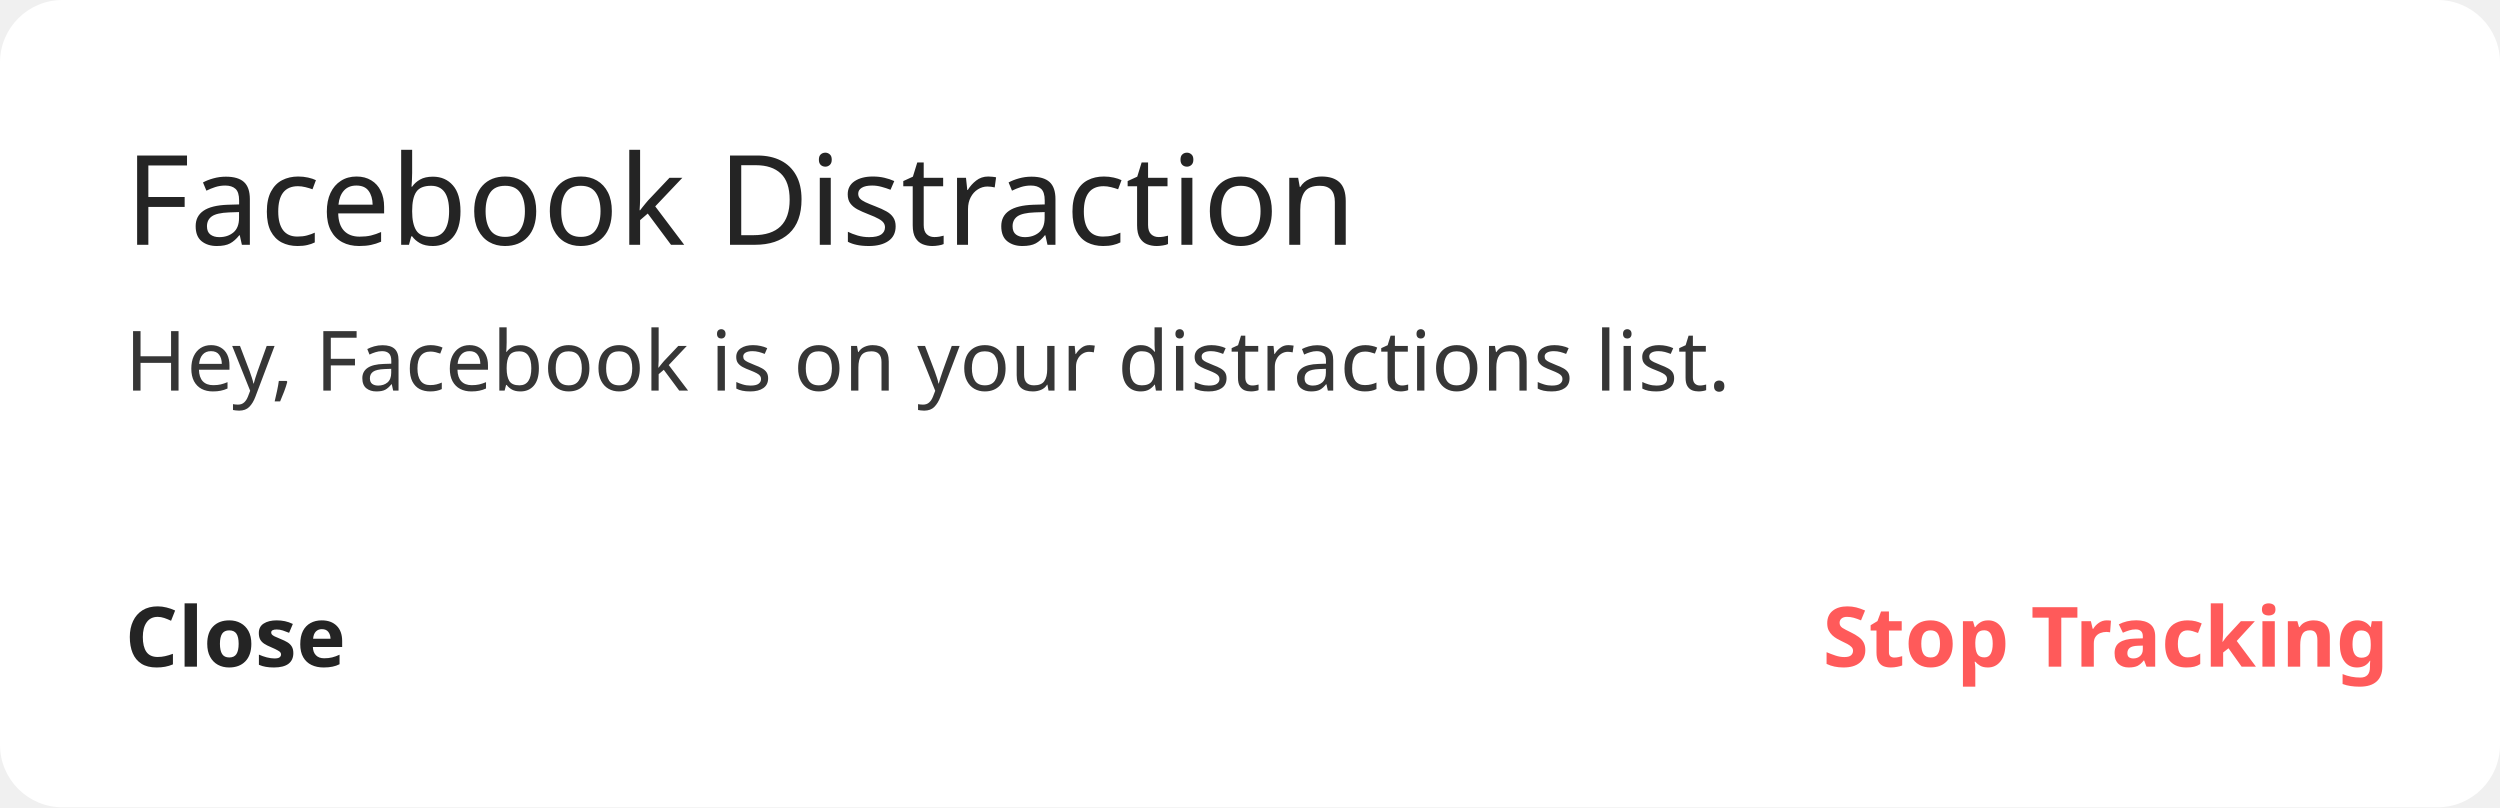
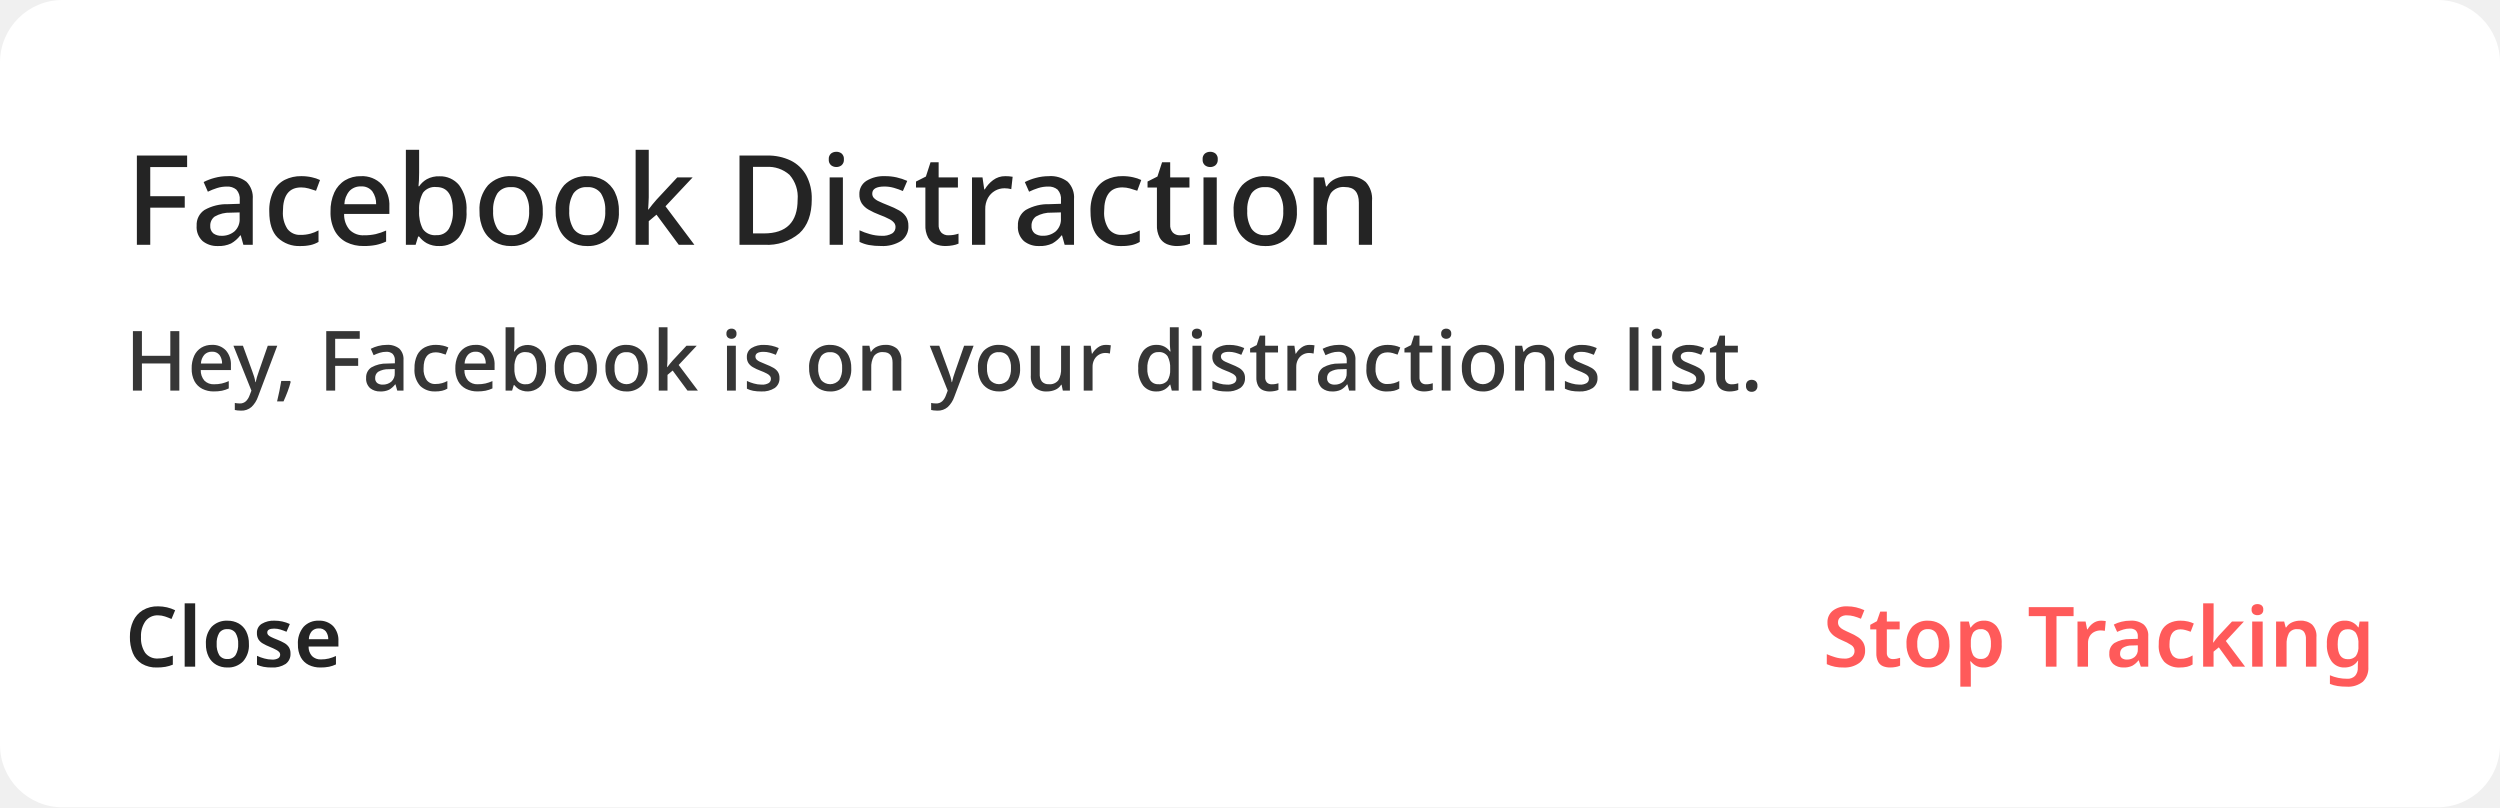
<svg xmlns="http://www.w3.org/2000/svg" width="480" height="155">
-   <g data-name="Group 132" transform="translate(-480 -437)">
-     <rect data-name="Rectangle 113" width="480" height="155" rx="12" transform="translate(480 437)" fill="#fff" />
-     <text data-name="Facebook Distraction" transform="translate(504 484)" font-family="NotoSans-Medium,Noto Sans" font-weight="500" font-size="24" fill="#242424">
-       <tspan x="0" y="0">Facebook Distraction</tspan>
-     </text>
-     <text data-name="Hey, Facebook is on your distractions list." transform="translate(504 495)" font-size="16" fill="#363636" font-family="NotoSans-Medium,Noto Sans" font-weight="500">
-       <tspan x="0" y="17">Hey, Facebook is on your distractions list.</tspan>
-     </text>
-     <text transform="translate(504 565)" font-family="NotoSans-SemiBold,Noto Sans" font-weight="600" font-size="16" fill="#242424">
-       <tspan x="0" y="0">Close</tspan>
-     </text>
-     <text data-name="Stop Tracking" transform="translate(936 565)" fill="#ff5a5a" font-family="NotoSans-SemiBold,Noto Sans" font-weight="600" font-size="16">
-       <tspan x="-106.032" y="0">Stop Tracking</tspan>
-     </text>
+   <defs>
+     <style>.cls-2{fill:#242424}</style>
+   </defs>
+   <g id="Group_154" data-name="Group 154" transform="translate(-100 -351)">
+     <path id="Path_342" data-name="Path 342" d="M12 0h456a12 12 0 0 1 12 12v131a12 12 0 0 1-12 12H12a12 12 0 0 1-12-12V12A12 12 0 0 1 12 0z" transform="translate(100 351)" fill="#fff" />
+     <path id="Path_343" data-name="Path 343" class="cls-2" d="M4.848 0H2.28v-17.136h9.648v2.208h-7.08v5.592h6.624v2.208H4.848zM19.68-13.176a5.363 5.363 0 0 1 3.636 1.068 4.239 4.239 0 0 1 1.212 3.348V0h-1.8l-.5-1.8h-.1a5.781 5.781 0 0 1-1.764 1.548 5.5 5.5 0 0 1-2.556.492 4.419 4.419 0 0 1-2.9-.948 3.618 3.618 0 0 1-1.152-2.964 3.407 3.407 0 0 1 1.5-3.012A8.714 8.714 0 0 1 19.824-7.8l2.208-.072v-.72a2.609 2.609 0 0 0-.648-2 2.618 2.618 0 0 0-1.824-.588 6.259 6.259 0 0 0-1.9.288 12.884 12.884 0 0 0-1.752.7l-.808-1.856a10.356 10.356 0 0 1 2.1-.8 9.4 9.4 0 0 1 2.48-.328zm2.328 6.96l-1.728.048a5.7 5.7 0 0 0-3.06.744 2.11 2.11 0 0 0-.852 1.776 1.721 1.721 0 0 0 .6 1.464 2.509 2.509 0 0 0 1.56.456 3.721 3.721 0 0 0 2.484-.84 3.111 3.111 0 0 0 1-2.52zM33.648.24a5.913 5.913 0 0 1-4.32-1.6Q27.7-2.952 27.7-6.384a8.267 8.267 0 0 1 .792-3.888 5.037 5.037 0 0 1 2.184-2.2 6.89 6.89 0 0 1 3.168-.708 9.113 9.113 0 0 1 2.028.216 7.057 7.057 0 0 1 1.572.528l-.768 2.064q-.672-.24-1.416-.444a5.437 5.437 0 0 0-1.44-.2q-3.5 0-3.5 4.608a5.539 5.539 0 0 0 .864 3.36A2.981 2.981 0 0 0 33.72-1.9a6.9 6.9 0 0 0 1.9-.24 7.345 7.345 0 0 0 1.536-.624v2.212a5.43 5.43 0 0 1-1.512.6 8.839 8.839 0 0 1-1.996.192zm11.64-13.416A5.209 5.209 0 0 1 49.3-11.6a6.038 6.038 0 0 1 1.46 4.28v1.392h-8.688a4.442 4.442 0 0 0 1.044 3.048 3.658 3.658 0 0 0 2.8 1.056 9.766 9.766 0 0 0 2.22-.228 11.429 11.429 0 0 0 2-.684v2.112a9.043 9.043 0 0 1-1.968.66 11.747 11.747 0 0 1-2.352.2A7.114 7.114 0 0 1 42.5-.5a5.285 5.285 0 0 1-2.24-2.212 7.5 7.5 0 0 1-.8-3.648 8.432 8.432 0 0 1 .732-3.7 5.4 5.4 0 0 1 2.04-2.316 5.725 5.725 0 0 1 3.056-.8zm0 1.968a2.86 2.86 0 0 0-2.2.888 4.113 4.113 0 0 0-.968 2.52h6.1a4.119 4.119 0 0 0-.732-2.46 2.562 2.562 0 0 0-2.2-.948zm11.184-7.032v4.392q0 .768-.036 1.5t-.084 1.116h.12A4.551 4.551 0 0 1 57.96-12.6a4.728 4.728 0 0 1 2.424-.552 4.689 4.689 0 0 1 3.756 1.68 7.538 7.538 0 0 1 1.428 4.992 7.585 7.585 0 0 1-1.44 5.028A4.71 4.71 0 0 1 60.36.24a4.745 4.745 0 0 1-2.412-.54 4.85 4.85 0 0 1-1.476-1.284h-.192L55.8 0h-1.872v-18.24zm3.312 7.152A2.845 2.845 0 0 0 57.216-10a6.3 6.3 0 0 0-.744 3.348v.192a6.75 6.75 0 0 0 .708 3.42 2.827 2.827 0 0 0 2.652 1.188 2.605 2.605 0 0 0 2.34-1.2 6.353 6.353 0 0 0 .78-3.456q0-4.58-3.168-4.58zM80.208-6.48a6.953 6.953 0 0 1-1.656 4.968A5.85 5.85 0 0 1 74.088.24a6.121 6.121 0 0 1-3.108-.78 5.46 5.46 0 0 1-2.136-2.28 7.857 7.857 0 0 1-.78-3.66 6.972 6.972 0 0 1 1.636-4.956 5.824 5.824 0 0 1 4.464-1.74 6.169 6.169 0 0 1 3.132.78 5.475 5.475 0 0 1 2.136 2.268 7.783 7.783 0 0 1 .776 3.648zm-9.528 0a6.03 6.03 0 0 0 .828 3.408 2.945 2.945 0 0 0 2.628 1.224 2.945 2.945 0 0 0 2.628-1.224 6.03 6.03 0 0 0 .828-3.408 5.9 5.9 0 0 0-.828-3.4 3 3 0 0 0-2.652-1.188A2.947 2.947 0 0 0 71.5-9.876a5.966 5.966 0 0 0-.82 3.396zm24.144 0a6.953 6.953 0 0 1-1.656 4.968A5.85 5.85 0 0 1 88.7.24a6.121 6.121 0 0 1-3.1-.78 5.46 5.46 0 0 1-2.14-2.28 7.857 7.857 0 0 1-.78-3.66 6.972 6.972 0 0 1 1.632-4.956 5.824 5.824 0 0 1 4.464-1.74 6.169 6.169 0 0 1 3.132.78 5.475 5.475 0 0 1 2.136 2.268 7.783 7.783 0 0 1 .78 3.648zm-9.528 0a6.03 6.03 0 0 0 .828 3.408 2.945 2.945 0 0 0 2.628 1.224 2.945 2.945 0 0 0 2.628-1.224 6.03 6.03 0 0 0 .828-3.408 5.9 5.9 0 0 0-.828-3.4 3 3 0 0 0-2.652-1.188 2.947 2.947 0 0 0-2.616 1.188 5.966 5.966 0 0 0-.812 3.4zm15.264-11.76v9.12q0 .48-.048 1.152t-.072 1.2h.072q.264-.36.732-.948t.828-.972l3.96-4.248h2.952l-5.208 5.544L109.32 0h-3l-4.272-5.784-1.488 1.248V0h-2.52v-18.24zm31.3 9.5q0 4.344-2.388 6.54a9.509 9.509 0 0 1-6.688 2.2h-4.8v-17.136h5.3a10.031 10.031 0 0 1 4.536.96 6.874 6.874 0 0 1 2.976 2.832 9.258 9.258 0 0 1 1.06 4.608zm-2.712.072a6.408 6.408 0 0 0-1.56-4.764 6.126 6.126 0 0 0-4.464-1.524h-2.544v12.772h2.088q6.476 0 6.476-6.48zm7.44-9.192a1.6 1.6 0 0 1 1.008.336 1.344 1.344 0 0 1 .432 1.128 1.349 1.349 0 0 1-.432 1.116 1.559 1.559 0 0 1-1.008.348 1.594 1.594 0 0 1-1.032-.348 1.349 1.349 0 0 1-.432-1.116 1.344 1.344 0 0 1 .432-1.128 1.631 1.631 0 0 1 1.028-.332zm1.248 4.92V0h-2.544v-12.936zm12.576 9.288a3.338 3.338 0 0 1-1.38 2.9 6.6 6.6 0 0 1-3.876.984 12.267 12.267 0 0 1-2.34-.192 7.02 7.02 0 0 1-1.788-.6v-2.224a12.167 12.167 0 0 0 1.98.732 8.1 8.1 0 0 0 2.22.324 3.642 3.642 0 0 0 2.076-.456 1.432 1.432 0 0 0 .636-1.224 1.342 1.342 0 0 0-.24-.78 2.7 2.7 0 0 0-.9-.72 14.762 14.762 0 0 0-1.932-.852 14.117 14.117 0 0 1-2.1-.984 3.893 3.893 0 0 1-1.308-1.2A3.135 3.135 0 0 1 141-9.7a2.912 2.912 0 0 1 1.356-2.58 6.392 6.392 0 0 1 3.588-.9 9.888 9.888 0 0 1 2.22.24 11.372 11.372 0 0 1 2.028.672l-.84 1.944a14.275 14.275 0 0 0-1.728-.612 6.563 6.563 0 0 0-1.8-.252q-2.352 0-2.352 1.368a1.209 1.209 0 0 0 .276.792 2.905 2.905 0 0 0 .96.672q.684.336 1.908.816a14.72 14.72 0 0 1 2.028.948 3.787 3.787 0 0 1 1.308 1.192 3.135 3.135 0 0 1 .456 1.752zm7.68 1.824a5.7 5.7 0 0 0 1.944-.312v1.92a4.73 4.73 0 0 1-1.1.324 7.455 7.455 0 0 1-1.392.132A5.036 5.036 0 0 1 155.6-.12a2.9 2.9 0 0 1-1.4-1.248 4.851 4.851 0 0 1-.528-2.472v-7.152h-1.8v-1.152l1.9-.96.888-2.736h1.56v2.9h3.7v1.944h-3.7v7.1a2.1 2.1 0 0 0 .516 1.56 1.858 1.858 0 0 0 1.352.512zm10.92-11.352a7.79 7.79 0 0 1 1.416.12l-.264 2.376a4.963 4.963 0 0 0-1.3-.168 3.614 3.614 0 0 0-1.824.48 3.626 3.626 0 0 0-1.356 1.38 4.3 4.3 0 0 0-.516 2.172V0h-2.544v-12.936h2.016l.336 2.3h.1a5.985 5.985 0 0 1 1.608-1.788 3.775 3.775 0 0 1 2.324-.752zm8.352 0A5.363 5.363 0 0 1 181-12.108a4.239 4.239 0 0 1 1.212 3.348V0h-1.8l-.5-1.8h-.1a5.781 5.781 0 0 1-1.764 1.548 5.5 5.5 0 0 1-2.556.492 4.419 4.419 0 0 1-2.9-.948 3.619 3.619 0 0 1-1.152-2.964 3.407 3.407 0 0 1 1.5-3.012A8.714 8.714 0 0 1 177.5-7.8l2.208-.072v-.72a2.609 2.609 0 0 0-.648-2 2.618 2.618 0 0 0-1.824-.588 6.259 6.259 0 0 0-1.9.288 12.884 12.884 0 0 0-1.752.7l-.816-1.848a10.355 10.355 0 0 1 2.1-.8 9.4 9.4 0 0 1 2.492-.336zm2.328 6.96l-1.728.048a5.7 5.7 0 0 0-3.06.744 2.11 2.11 0 0 0-.852 1.776 1.721 1.721 0 0 0 .6 1.464 2.509 2.509 0 0 0 1.56.456 3.721 3.721 0 0 0 2.484-.84 3.111 3.111 0 0 0 1-2.52zM191.328.24a5.913 5.913 0 0 1-4.32-1.6q-1.632-1.6-1.632-5.028a8.267 8.267 0 0 1 .792-3.888 5.037 5.037 0 0 1 2.184-2.2 6.89 6.89 0 0 1 3.168-.708 9.113 9.113 0 0 1 2.028.216 7.057 7.057 0 0 1 1.572.528l-.768 2.064q-.672-.24-1.416-.444a5.437 5.437 0 0 0-1.44-.2q-3.5 0-3.5 4.608a5.539 5.539 0 0 0 .864 3.36A2.981 2.981 0 0 0 191.4-1.9a6.9 6.9 0 0 0 1.9-.24 7.345 7.345 0 0 0 1.536-.624v2.212a5.43 5.43 0 0 1-1.512.6 8.839 8.839 0 0 1-1.996.192zm11.208-2.064a5.7 5.7 0 0 0 1.944-.312v1.92a4.73 4.73 0 0 1-1.1.324 7.455 7.455 0 0 1-1.392.132 5.036 5.036 0 0 1-1.932-.36 2.9 2.9 0 0 1-1.4-1.248 4.851 4.851 0 0 1-.528-2.472v-7.152h-1.8v-1.152l1.9-.96.888-2.736h1.56v2.9h3.7v1.944h-3.7v7.1a2.1 2.1 0 0 0 .516 1.56 1.858 1.858 0 0 0 1.344.512zm5.832-16.032a1.6 1.6 0 0 1 1.008.336 1.344 1.344 0 0 1 .432 1.128 1.349 1.349 0 0 1-.432 1.116 1.559 1.559 0 0 1-1.008.348 1.594 1.594 0 0 1-1.032-.348 1.349 1.349 0 0 1-.432-1.116 1.344 1.344 0 0 1 .432-1.128 1.631 1.631 0 0 1 1.032-.336zm1.248 4.92V0h-2.544v-12.936zM225-6.48a6.953 6.953 0 0 1-1.656 4.968A5.85 5.85 0 0 1 218.88.24a6.121 6.121 0 0 1-3.108-.78 5.46 5.46 0 0 1-2.136-2.28 7.857 7.857 0 0 1-.78-3.66 6.972 6.972 0 0 1 1.632-4.956 5.824 5.824 0 0 1 4.464-1.74 6.169 6.169 0 0 1 3.132.78 5.475 5.475 0 0 1 2.136 2.268A7.783 7.783 0 0 1 225-6.48zm-9.528 0a6.03 6.03 0 0 0 .828 3.408 2.945 2.945 0 0 0 2.628 1.224 2.945 2.945 0 0 0 2.628-1.224 6.03 6.03 0 0 0 .828-3.408 5.9 5.9 0 0 0-.828-3.4 3 3 0 0 0-2.652-1.188 2.947 2.947 0 0 0-2.616 1.188 5.966 5.966 0 0 0-.816 3.4zm19.3-6.7a4.86 4.86 0 0 1 3.456 1.128 4.778 4.778 0 0 1 1.2 3.624V0H236.9v-8.064q0-3.024-2.664-3.024a2.987 2.987 0 0 0-2.724 1.176 6.275 6.275 0 0 0-.756 3.384V0h-2.544v-12.936h2.016l.36 1.728h.144a3.744 3.744 0 0 1 1.716-1.488 5.692 5.692 0 0 1 2.32-.48z" transform="translate(124 398)" />
+     <path id="Path_344" data-name="Path 344" d="M10.432 17H8.7v-5.216H3.248V17H1.52V5.576h1.728v4.736H8.7V5.576h1.728zm6.256-8.784a3.473 3.473 0 0 1 2.672 1.048 4.025 4.025 0 0 1 .976 2.856v.928h-5.792a2.961 2.961 0 0 0 .7 2.032 2.438 2.438 0 0 0 1.864.7 6.511 6.511 0 0 0 1.48-.152 7.619 7.619 0 0 0 1.336-.456v1.408a6.029 6.029 0 0 1-1.312.44 7.831 7.831 0 0 1-1.568.136 4.742 4.742 0 0 1-2.208-.5 3.524 3.524 0 0 1-1.5-1.472 5 5 0 0 1-.536-2.424 5.621 5.621 0 0 1 .488-2.464 3.6 3.6 0 0 1 1.36-1.544 3.817 3.817 0 0 1 2.04-.536zm0 1.312a1.907 1.907 0 0 0-1.464.592 2.742 2.742 0 0 0-.648 1.68h4.064a2.746 2.746 0 0 0-.488-1.64 1.708 1.708 0 0 0-1.464-.632zm4.128-1.152h1.824l1.792 4.9q.208.56.368 1.072a5.869 5.869 0 0 1 .224 1.024h.064q.08-.416.248-.976t.376-1.136l1.7-4.88h1.824l-3.7 9.792a4.939 4.939 0 0 1-1.24 1.96 2.876 2.876 0 0 1-2.024.712 5.088 5.088 0 0 1-.688-.04q-.288-.04-.5-.088v-1.348q.16.032.416.064a4.254 4.254 0 0 0 .528.032 1.652 1.652 0 0 0 1.184-.424 2.886 2.886 0 0 0 .7-1.112l.36-.928zM31.7 15.144l.112.176a16.328 16.328 0 0 1-.592 1.864q-.384 1.016-.784 1.88H29.2q.224-.928.448-2.008T30 15.144zM40.352 17H38.64V5.576h6.432v1.472h-4.72v3.728h4.416v1.472h-4.416zm9.888-8.784a3.575 3.575 0 0 1 2.424.712 2.826 2.826 0 0 1 .808 2.232V17h-1.2l-.336-1.2h-.064a3.854 3.854 0 0 1-1.172 1.032 3.664 3.664 0 0 1-1.7.328 2.946 2.946 0 0 1-1.936-.632 2.412 2.412 0 0 1-.768-1.976 2.271 2.271 0 0 1 1-2.008 5.809 5.809 0 0 1 3.048-.744l1.472-.048v-.48a1.739 1.739 0 0 0-.432-1.336 1.745 1.745 0 0 0-1.216-.392 4.172 4.172 0 0 0-1.264.192 8.589 8.589 0 0 0-1.168.464l-.544-1.232a6.9 6.9 0 0 1 1.4-.536 6.266 6.266 0 0 1 1.648-.216zm1.552 4.64l-1.152.032a3.8 3.8 0 0 0-2.04.5 1.406 1.406 0 0 0-.568 1.184 1.147 1.147 0 0 0 .4.976 1.673 1.673 0 0 0 1.04.3 2.48 2.48 0 0 0 1.656-.56 2.074 2.074 0 0 0 .664-1.68zm7.76 4.3a3.942 3.942 0 0 1-2.88-1.064 4.516 4.516 0 0 1-1.088-3.352 5.512 5.512 0 0 1 .528-2.592 3.358 3.358 0 0 1 1.456-1.464 4.593 4.593 0 0 1 2.112-.472 6.076 6.076 0 0 1 1.352.144 4.7 4.7 0 0 1 1.048.352l-.512 1.376q-.448-.16-.944-.3a3.625 3.625 0 0 0-.96-.136q-2.336 0-2.336 3.072a3.693 3.693 0 0 0 .576 2.24 1.987 1.987 0 0 0 1.7.768 4.6 4.6 0 0 0 1.264-.16 4.9 4.9 0 0 0 1.024-.416v1.472a3.62 3.62 0 0 1-1.008.4 5.892 5.892 0 0 1-1.332.136zm7.76-8.944a3.473 3.473 0 0 1 2.672 1.048 4.025 4.025 0 0 1 .976 2.856v.928h-5.792a2.961 2.961 0 0 0 .7 2.032 2.438 2.438 0 0 0 1.864.7 6.511 6.511 0 0 0 1.48-.152 7.619 7.619 0 0 0 1.336-.456v1.408a6.029 6.029 0 0 1-1.312.44 7.831 7.831 0 0 1-1.568.136 4.742 4.742 0 0 1-2.208-.5 3.524 3.524 0 0 1-1.5-1.472 5 5 0 0 1-.536-2.432 5.621 5.621 0 0 1 .488-2.464 3.6 3.6 0 0 1 1.36-1.544 3.817 3.817 0 0 1 2.04-.524zm0 1.312a1.907 1.907 0 0 0-1.464.592A2.742 2.742 0 0 0 65.2 11.8h4.064a2.746 2.746 0 0 0-.488-1.64 1.708 1.708 0 0 0-1.464-.632zm7.456-4.684v2.928q0 .512-.024 1t-.056.744h.08a3.034 3.034 0 0 1 .992-.912 3.485 3.485 0 0 1 4.12.752 5.025 5.025 0 0 1 .952 3.328 5.057 5.057 0 0 1-.96 3.352 3.5 3.5 0 0 1-4.12.768 3.234 3.234 0 0 1-.984-.856h-.128L74.32 17h-1.248V4.84zm2.208 4.768a1.9 1.9 0 0 0-1.712.728 4.2 4.2 0 0 0-.5 2.232v.132a4.5 4.5 0 0 0 .472 2.28 1.885 1.885 0 0 0 1.768.792 1.737 1.737 0 0 0 1.56-.8 4.235 4.235 0 0 0 .52-2.3q.004-3.064-2.108-3.064zm13.616 3.072a4.635 4.635 0 0 1-1.1 3.312 3.9 3.9 0 0 1-2.976 1.168 4.08 4.08 0 0 1-2.072-.52 3.64 3.64 0 0 1-1.424-1.52 5.238 5.238 0 0 1-.52-2.44 4.648 4.648 0 0 1 1.088-3.3 3.882 3.882 0 0 1 2.976-1.16 4.113 4.113 0 0 1 2.088.52 3.65 3.65 0 0 1 1.424 1.512 5.189 5.189 0 0 1 .516 2.428zm-6.352 0a4.02 4.02 0 0 0 .552 2.272 2.289 2.289 0 0 0 3.5 0 4.02 4.02 0 0 0 .552-2.272 3.933 3.933 0 0 0-.552-2.264 2 2 0 0 0-1.768-.792 1.965 1.965 0 0 0-1.744.792 3.978 3.978 0 0 0-.54 2.264zm16.1 0a4.635 4.635 0 0 1-1.1 3.312 3.9 3.9 0 0 1-2.976 1.168 4.08 4.08 0 0 1-2.072-.52 3.64 3.64 0 0 1-1.424-1.52 5.238 5.238 0 0 1-.52-2.44 4.648 4.648 0 0 1 1.088-3.3A3.882 3.882 0 0 1 96.3 8.216a4.113 4.113 0 0 1 2.088.52 3.65 3.65 0 0 1 1.424 1.512 5.189 5.189 0 0 1 .524 2.432zm-6.352 0a4.02 4.02 0 0 0 .552 2.272 2.289 2.289 0 0 0 3.5 0 4.02 4.02 0 0 0 .552-2.272 3.933 3.933 0 0 0-.552-2.264 2 2 0 0 0-1.768-.792 1.965 1.965 0 0 0-1.744.792 3.978 3.978 0 0 0-.544 2.264zm10.172-7.84v6.08q0 .32-.032.768t-.048.8h.048q.176-.24.488-.632t.552-.648l2.64-2.832h1.968l-3.472 3.7L110 17h-2l-2.848-3.856-.992.832V17h-1.68V4.84zm12.288.256a1.063 1.063 0 0 1 .672.224.9.9 0 0 1 .288.752.9.9 0 0 1-.288.744 1.04 1.04 0 0 1-.672.232 1.063 1.063 0 0 1-.688-.232.9.9 0 0 1-.288-.744.9.9 0 0 1 .288-.752 1.087 1.087 0 0 1 .688-.22zm.832 3.28V17h-1.7V8.376zm8.384 6.192a2.225 2.225 0 0 1-.92 1.936 4.4 4.4 0 0 1-2.584.656 8.178 8.178 0 0 1-1.56-.128 4.679 4.679 0 0 1-1.192-.4v-1.488a8.111 8.111 0 0 0 1.32.488 5.4 5.4 0 0 0 1.48.216 2.428 2.428 0 0 0 1.384-.3.955.955 0 0 0 .424-.816.9.9 0 0 0-.16-.52 1.8 1.8 0 0 0-.6-.48 9.841 9.841 0 0 0-1.288-.568 9.411 9.411 0 0 1-1.4-.656 2.6 2.6 0 0 1-.872-.8 2.09 2.09 0 0 1-.3-1.168 1.942 1.942 0 0 1 .9-1.72 4.261 4.261 0 0 1 2.392-.6 6.592 6.592 0 0 1 1.48.16 7.582 7.582 0 0 1 1.352.448l-.56 1.3a9.516 9.516 0 0 0-1.152-.408 4.375 4.375 0 0 0-1.2-.168q-1.568 0-1.568.912a.806.806 0 0 0 .184.528 1.937 1.937 0 0 0 .64.448q.456.224 1.272.544a9.814 9.814 0 0 1 1.352.632 2.524 2.524 0 0 1 .872.792 2.09 2.09 0 0 1 .304 1.16zm13.776-1.888a4.635 4.635 0 0 1-1.1 3.312 3.9 3.9 0 0 1-2.976 1.168 4.08 4.08 0 0 1-2.072-.52 3.64 3.64 0 0 1-1.424-1.52 5.238 5.238 0 0 1-.52-2.44 4.648 4.648 0 0 1 1.088-3.3 3.882 3.882 0 0 1 2.976-1.16 4.113 4.113 0 0 1 2.088.52 3.65 3.65 0 0 1 1.424 1.512 5.189 5.189 0 0 1 .516 2.428zm-6.352 0a4.02 4.02 0 0 0 .552 2.272 2.289 2.289 0 0 0 3.5 0 4.02 4.02 0 0 0 .552-2.272 3.933 3.933 0 0 0-.552-2.264 2 2 0 0 0-1.768-.792 1.965 1.965 0 0 0-1.744.792 3.978 3.978 0 0 0-.54 2.264zm12.864-4.464a3.24 3.24 0 0 1 2.3.752 3.185 3.185 0 0 1 .8 2.416V17h-1.68v-5.376q0-2.016-1.776-2.016a1.992 1.992 0 0 0-1.816.784 4.184 4.184 0 0 0-.5 2.256V17h-1.7V8.376h1.344l.24 1.152h.1a2.5 2.5 0 0 1 1.144-.992 3.8 3.8 0 0 1 1.544-.32zm8.56.16h1.824l1.792 4.9q.208.56.368 1.072a5.868 5.868 0 0 1 .224 1.024h.064q.08-.416.248-.976t.376-1.136l1.7-4.88h1.824l-3.7 9.792a4.939 4.939 0 0 1-1.24 1.96 2.876 2.876 0 0 1-2.024.712 5.088 5.088 0 0 1-.688-.04q-.288-.04-.5-.088v-1.348q.16.032.416.064a4.255 4.255 0 0 0 .528.032 1.652 1.652 0 0 0 1.184-.424 2.886 2.886 0 0 0 .7-1.112l.352-.928zm17.344 4.3a4.635 4.635 0 0 1-1.1 3.312 3.9 3.9 0 0 1-2.976 1.168 4.08 4.08 0 0 1-2.072-.52 3.64 3.64 0 0 1-1.424-1.52 5.238 5.238 0 0 1-.52-2.44 4.648 4.648 0 0 1 1.088-3.3 3.882 3.882 0 0 1 2.976-1.16 4.113 4.113 0 0 1 2.088.52 3.65 3.65 0 0 1 1.424 1.512 5.189 5.189 0 0 1 .516 2.432zm-6.352 0a4.02 4.02 0 0 0 .552 2.272 2.289 2.289 0 0 0 3.5 0 4.02 4.02 0 0 0 .552-2.272 3.933 3.933 0 0 0-.552-2.264 2 2 0 0 0-1.768-.792 1.965 1.965 0 0 0-1.744.792 3.978 3.978 0 0 0-.544 2.268zm15.92-4.3V17h-1.36l-.24-1.136h-.08a2.443 2.443 0 0 1-1.152.984 3.936 3.936 0 0 1-1.552.312 3.287 3.287 0 0 1-2.32-.744 3.133 3.133 0 0 1-.8-2.392V8.376h1.712v5.392a2.27 2.27 0 0 0 .424 1.5 1.643 1.643 0 0 0 1.32.5 2.039 2.039 0 0 0 1.84-.776 4.089 4.089 0 0 0 .512-2.248V8.376zm6.912-.16a5.193 5.193 0 0 1 .944.08l-.18 1.584a3.309 3.309 0 0 0-.864-.112 2.4 2.4 0 0 0-2.12 1.24 2.866 2.866 0 0 0-.344 1.448V17h-1.7V8.376h1.344l.224 1.536h.064a3.99 3.99 0 0 1 1.072-1.192 2.517 2.517 0 0 1 1.56-.504zM198 17.16a3.12 3.12 0 0 1-2.512-1.12 5.055 5.055 0 0 1-.944-3.328 5.09 5.09 0 0 1 .96-3.36 3.148 3.148 0 0 1 2.528-1.136 3.116 3.116 0 0 1 1.6.368 3.292 3.292 0 0 1 1.008.9h.1q-.032-.224-.08-.656a6.929 6.929 0 0 1-.048-.752V4.84h1.7V17h-1.328l-.288-1.152h-.08a3.2 3.2 0 0 1-.992.928 3.046 3.046 0 0 1-1.624.384zm.4-1.392a2.032 2.032 0 0 0 1.752-.688 3.622 3.622 0 0 0 .52-2.1v-.256a4.5 4.5 0 0 0-.488-2.32 1.935 1.935 0 0 0-1.8-.8 1.737 1.737 0 0 0-1.568.832 4.283 4.283 0 0 0-.528 2.3 4 4 0 0 0 .528 2.24 1.782 1.782 0 0 0 1.584.792zM205.824 5.1a1.063 1.063 0 0 1 .672.224.9.9 0 0 1 .288.752.9.9 0 0 1-.288.744 1.04 1.04 0 0 1-.672.232 1.063 1.063 0 0 1-.688-.232.9.9 0 0 1-.288-.744.9.9 0 0 1 .288-.752 1.087 1.087 0 0 1 .688-.224zm.832 3.28V17h-1.7V8.376zm8.384 6.192a2.225 2.225 0 0 1-.92 1.936 4.4 4.4 0 0 1-2.584.656 8.178 8.178 0 0 1-1.56-.128 4.679 4.679 0 0 1-1.192-.4v-1.492a8.111 8.111 0 0 0 1.32.488 5.4 5.4 0 0 0 1.48.216 2.428 2.428 0 0 0 1.384-.3.955.955 0 0 0 .424-.816.9.9 0 0 0-.16-.52 1.8 1.8 0 0 0-.6-.48 9.842 9.842 0 0 0-1.288-.568 9.41 9.41 0 0 1-1.4-.656 2.6 2.6 0 0 1-.872-.8 2.09 2.09 0 0 1-.3-1.168 1.942 1.942 0 0 1 .9-1.72 4.261 4.261 0 0 1 2.392-.6 6.592 6.592 0 0 1 1.48.16 7.581 7.581 0 0 1 1.352.448l-.56 1.3a9.517 9.517 0 0 0-1.152-.408 4.375 4.375 0 0 0-1.2-.168q-1.568 0-1.568.912a.806.806 0 0 0 .184.528 1.937 1.937 0 0 0 .64.448q.456.224 1.272.544a9.814 9.814 0 0 1 1.352.632 2.524 2.524 0 0 1 .872.792 2.09 2.09 0 0 1 .304 1.16zm5.12 1.216a3.8 3.8 0 0 0 1.3-.208v1.28a3.154 3.154 0 0 1-.736.216 4.97 4.97 0 0 1-.928.088 3.357 3.357 0 0 1-1.288-.24 1.931 1.931 0 0 1-.936-.832 3.234 3.234 0 0 1-.352-1.648V9.672h-1.2V8.9l1.264-.64.592-1.824h1.04v1.94h2.464v1.3h-2.464v4.736a1.4 1.4 0 0 0 .344 1.04 1.238 1.238 0 0 0 .9.332zm7.28-7.568a5.193 5.193 0 0 1 .944.08l-.176 1.584a3.309 3.309 0 0 0-.864-.112 2.4 2.4 0 0 0-2.12 1.24 2.866 2.866 0 0 0-.344 1.448V17h-1.7V8.376h1.344l.224 1.536h.064a3.99 3.99 0 0 1 1.072-1.192 2.517 2.517 0 0 1 1.556-.504zm5.568 0a3.575 3.575 0 0 1 2.424.712 2.826 2.826 0 0 1 .808 2.232V17h-1.2l-.336-1.2h-.064a3.854 3.854 0 0 1-1.176 1.032 3.664 3.664 0 0 1-1.7.328 2.946 2.946 0 0 1-1.936-.632 2.412 2.412 0 0 1-.768-1.976 2.271 2.271 0 0 1 1-2.008 5.809 5.809 0 0 1 3.04-.744l1.472-.048v-.48a1.739 1.739 0 0 0-.432-1.336 1.745 1.745 0 0 0-1.216-.392 4.172 4.172 0 0 0-1.264.192 8.589 8.589 0 0 0-1.168.464l-.544-1.232a6.9 6.9 0 0 1 1.4-.536 6.266 6.266 0 0 1 1.66-.216zm1.552 4.64l-1.152.032a3.8 3.8 0 0 0-2.04.5 1.406 1.406 0 0 0-.568 1.184 1.147 1.147 0 0 0 .4.976 1.673 1.673 0 0 0 1.04.3 2.48 2.48 0 0 0 1.656-.56 2.074 2.074 0 0 0 .664-1.68zm7.76 4.3a3.942 3.942 0 0 1-2.88-1.064 4.516 4.516 0 0 1-1.088-3.352 5.512 5.512 0 0 1 .528-2.592 3.358 3.358 0 0 1 1.456-1.464 4.593 4.593 0 0 1 2.112-.472 6.076 6.076 0 0 1 1.352.144 4.7 4.7 0 0 1 1.048.352l-.512 1.376q-.448-.16-.944-.3a3.625 3.625 0 0 0-.96-.136q-2.336 0-2.336 3.072a3.693 3.693 0 0 0 .576 2.24 1.987 1.987 0 0 0 1.7.768 4.6 4.6 0 0 0 1.264-.16 4.9 4.9 0 0 0 1.024-.416v1.472a3.62 3.62 0 0 1-1.008.4 5.893 5.893 0 0 1-1.332.132zm7.472-1.376a3.8 3.8 0 0 0 1.3-.208v1.28a3.154 3.154 0 0 1-.736.216 4.97 4.97 0 0 1-.928.088 3.357 3.357 0 0 1-1.288-.24 1.931 1.931 0 0 1-.936-.832 3.234 3.234 0 0 1-.352-1.648V9.672h-1.2V8.9l1.264-.64.584-1.82h1.04v1.936h2.464v1.3h-2.464v4.736a1.4 1.4 0 0 0 .344 1.04 1.238 1.238 0 0 0 .908.332zM253.68 5.1a1.063 1.063 0 0 1 .672.224.9.9 0 0 1 .288.752.9.9 0 0 1-.288.744 1.04 1.04 0 0 1-.672.232 1.063 1.063 0 0 1-.688-.232.9.9 0 0 1-.288-.744.9.9 0 0 1 .288-.752 1.087 1.087 0 0 1 .688-.224zm.832 3.28V17h-1.7V8.376zm10.256 4.3a4.635 4.635 0 0 1-1.1 3.312 3.9 3.9 0 0 1-2.976 1.168 4.08 4.08 0 0 1-2.072-.52 3.64 3.64 0 0 1-1.424-1.52 5.238 5.238 0 0 1-.52-2.44 4.648 4.648 0 0 1 1.088-3.3 3.882 3.882 0 0 1 2.976-1.16 4.113 4.113 0 0 1 2.088.52 3.65 3.65 0 0 1 1.424 1.512 5.189 5.189 0 0 1 .516 2.428zm-6.352 0a4.02 4.02 0 0 0 .552 2.272 2.289 2.289 0 0 0 3.5 0 4.02 4.02 0 0 0 .552-2.272 3.932 3.932 0 0 0-.552-2.264 2 2 0 0 0-1.768-.792 1.965 1.965 0 0 0-1.744.792 3.978 3.978 0 0 0-.54 2.264zm12.864-4.464a3.24 3.24 0 0 1 2.3.752 3.185 3.185 0 0 1 .8 2.416V17h-1.68v-5.376q0-2.016-1.776-2.016a1.991 1.991 0 0 0-1.816.784 4.183 4.183 0 0 0-.5 2.256V17h-1.7V8.376h1.344l.24 1.152h.1a2.5 2.5 0 0 1 1.144-.992 3.8 3.8 0 0 1 1.544-.32zm11.44 6.352a2.225 2.225 0 0 1-.92 1.936 4.4 4.4 0 0 1-2.584.656 8.178 8.178 0 0 1-1.56-.128 4.68 4.68 0 0 1-1.192-.4v-1.488a8.111 8.111 0 0 0 1.32.488 5.4 5.4 0 0 0 1.48.216 2.428 2.428 0 0 0 1.384-.3.955.955 0 0 0 .424-.816.9.9 0 0 0-.16-.52 1.8 1.8 0 0 0-.6-.48 9.842 9.842 0 0 0-1.288-.568 9.412 9.412 0 0 1-1.4-.656 2.6 2.6 0 0 1-.872-.8 2.09 2.09 0 0 1-.3-1.168 1.942 1.942 0 0 1 .9-1.72 4.261 4.261 0 0 1 2.392-.6 6.592 6.592 0 0 1 1.48.16 7.58 7.58 0 0 1 1.352.448l-.56 1.3a9.516 9.516 0 0 0-1.152-.408 4.375 4.375 0 0 0-1.2-.168q-1.568 0-1.568.912a.806.806 0 0 0 .184.528 1.937 1.937 0 0 0 .64.448q.456.224 1.272.544a9.813 9.813 0 0 1 1.352.632 2.524 2.524 0 0 1 .872.792 2.09 2.09 0 0 1 .304 1.16zM290.592 17h-1.7V4.84h1.7zm3.52-11.9a1.063 1.063 0 0 1 .672.224.9.9 0 0 1 .288.752.9.9 0 0 1-.288.744 1.04 1.04 0 0 1-.672.232 1.063 1.063 0 0 1-.688-.232.9.9 0 0 1-.288-.744.9.9 0 0 1 .288-.752 1.087 1.087 0 0 1 .688-.224zm.832 3.28V17h-1.7V8.376zm8.384 6.192a2.225 2.225 0 0 1-.92 1.936 4.4 4.4 0 0 1-2.584.656 8.178 8.178 0 0 1-1.56-.128 4.68 4.68 0 0 1-1.192-.4v-1.492a8.111 8.111 0 0 0 1.32.488 5.4 5.4 0 0 0 1.48.216 2.428 2.428 0 0 0 1.384-.3.955.955 0 0 0 .424-.816.9.9 0 0 0-.16-.52 1.8 1.8 0 0 0-.6-.48 9.842 9.842 0 0 0-1.288-.568 9.412 9.412 0 0 1-1.4-.656 2.6 2.6 0 0 1-.872-.8 2.09 2.09 0 0 1-.3-1.168 1.942 1.942 0 0 1 .9-1.72 4.261 4.261 0 0 1 2.392-.6 6.592 6.592 0 0 1 1.48.16 7.58 7.58 0 0 1 1.352.448l-.56 1.3a9.516 9.516 0 0 0-1.152-.408 4.375 4.375 0 0 0-1.2-.168q-1.568 0-1.568.912a.806.806 0 0 0 .184.528 1.937 1.937 0 0 0 .64.448q.456.224 1.272.544a9.813 9.813 0 0 1 1.352.632 2.524 2.524 0 0 1 .872.792 2.09 2.09 0 0 1 .304 1.16zm5.12 1.216a3.8 3.8 0 0 0 1.3-.208v1.28a3.154 3.154 0 0 1-.736.216 4.97 4.97 0 0 1-.928.088 3.357 3.357 0 0 1-1.288-.24 1.93 1.93 0 0 1-.936-.832 3.234 3.234 0 0 1-.352-1.648V9.672h-1.2V8.9l1.264-.64.592-1.824h1.04v1.94h2.464v1.3H307.2v4.736a1.4 1.4 0 0 0 .344 1.04 1.238 1.238 0 0 0 .904.332zm2.784.272a1.067 1.067 0 0 1 .32-.88 1.191 1.191 0 0 1 .768-.256 1.224 1.224 0 0 1 .776.256 1.053 1.053 0 0 1 .328.88 1.1 1.1 0 0 1-.328.9 1.177 1.177 0 0 1-.776.272 1.147 1.147 0 0 1-.768-.272 1.117 1.117 0 0 1-.32-.904z" transform="translate(124 409)" fill="#363636" />
+     <path id="Path_345" data-name="Path 345" class="cls-2" d="M6.352-9.856a2.885 2.885 0 0 0-2.416 1.112A4.85 4.85 0 0 0 3.072-5.7a5.049 5.049 0 0 0 .8 3.04 2.856 2.856 0 0 0 2.464 1.092 6.617 6.617 0 0 0 1.416-.152 12.452 12.452 0 0 0 1.432-.408v1.744a7.01 7.01 0 0 1-1.416.416 9.35 9.35 0 0 1-1.64.128 5.359 5.359 0 0 1-2.912-.728A4.376 4.376 0 0 1 1.5-2.616a7.884 7.884 0 0 1-.56-3.1 7.056 7.056 0 0 1 .628-3.044A4.8 4.8 0 0 1 3.4-10.832a5.481 5.481 0 0 1 2.952-.752 7.623 7.623 0 0 1 1.7.192 6.994 6.994 0 0 1 1.576.56l-.7 1.68q-.608-.272-1.256-.488a4.149 4.149 0 0 0-1.32-.216zM13.472 0h-2.016v-12.16h2.016zm10.32-4.352a4.647 4.647 0 0 1-1.12 3.336A4 4 0 0 1 19.632.16a4.2 4.2 0 0 1-2.112-.528A3.686 3.686 0 0 1 16.064-1.9a5.221 5.221 0 0 1-.528-2.448 4.609 4.609 0 0 1 1.112-3.32 4 4 0 0 1 3.032-1.16 4.279 4.279 0 0 1 2.128.52 3.644 3.644 0 0 1 1.456 1.52 5.172 5.172 0 0 1 .528 2.436zm-6.192 0a3.9 3.9 0 0 0 .488 2.128 1.739 1.739 0 0 0 1.576.752 1.742 1.742 0 0 0 1.568-.752 3.852 3.852 0 0 0 .5-2.128 3.769 3.769 0 0 0-.5-2.112 1.772 1.772 0 0 0-1.584-.736 1.731 1.731 0 0 0-1.568.736 3.869 3.869 0 0 0-.48 2.112zm14.176 1.84A2.307 2.307 0 0 1 30.84-.52a4.51 4.51 0 0 1-2.68.68A8.178 8.178 0 0 1 26.6.032a5.836 5.836 0 0 1-1.256-.4V-2.08a8.312 8.312 0 0 0 1.416.512 5.664 5.664 0 0 0 1.464.208 2.156 2.156 0 0 0 1.2-.256.8.8 0 0 0 .368-.688.761.761 0 0 0-.144-.456 1.823 1.823 0 0 0-.56-.44 11.624 11.624 0 0 0-1.264-.592 9.628 9.628 0 0 1-1.384-.672 2.4 2.4 0 0 1-.832-.8 2.3 2.3 0 0 1-.28-1.2 1.971 1.971 0 0 1 .928-1.768 4.449 4.449 0 0 1 2.448-.6 6.882 6.882 0 0 1 1.512.16 7.662 7.662 0 0 1 1.432.48l-.64 1.492a12.376 12.376 0 0 0-1.184-.432 4.029 4.029 0 0 0-1.184-.176q-1.328 0-1.328.752a.68.68 0 0 0 .168.464 2.026 2.026 0 0 0 .592.408q.424.216 1.208.52a9.717 9.717 0 0 1 1.328.632 2.511 2.511 0 0 1 .864.8 2.226 2.226 0 0 1 .304 1.22zm5.424-6.32a3.681 3.681 0 0 1 2.76 1.04 3.968 3.968 0 0 1 1.016 2.9v1.024h-5.728A2.643 2.643 0 0 0 35.9-2.04a2.286 2.286 0 0 0 1.728.648 6.209 6.209 0 0 0 1.5-.168 8.05 8.05 0 0 0 1.376-.488v1.616a5.9 5.9 0 0 1-1.328.448 8.158 8.158 0 0 1-1.64.144 4.981 4.981 0 0 1-2.256-.488A3.537 3.537 0 0 1 33.752-1.8a5 5 0 0 1-.552-2.472 4.779 4.779 0 0 1 1.1-3.392 3.8 3.8 0 0 1 2.9-1.168zm0 1.488a1.755 1.755 0 0 0-1.32.52 2.421 2.421 0 0 0-.58 1.544h3.728a2.467 2.467 0 0 0-.456-1.48 1.6 1.6 0 0 0-1.372-.584z" transform="translate(124 479)" />
+     <path id="Path_346" data-name="Path 346" d="M-97.9-3.12A2.9 2.9 0 0 1-99-.72a4.78 4.78 0 0 1-3.056.88 7.251 7.251 0 0 1-3.2-.64V-2.4a13.7 13.7 0 0 0 1.592.584 6.018 6.018 0 0 0 1.752.264 2.288 2.288 0 0 0 1.512-.408 1.322 1.322 0 0 0 .472-1.048 1.312 1.312 0 0 0-.608-1.128 10.173 10.173 0 0 0-1.776-.92 7.991 7.991 0 0 1-1.352-.712 3.491 3.491 0 0 1-1.056-1.072 3 3 0 0 1-.408-1.624 2.779 2.779 0 0 1 1.032-2.288 4.269 4.269 0 0 1 2.76-.832 7.35 7.35 0 0 1 1.7.192 8.911 8.911 0 0 1 1.592.544L-98.7-9.2a10.837 10.837 0 0 0-1.368-.48 5.074 5.074 0 0 0-1.336-.176 1.9 1.9 0 0 0-1.264.368 1.218 1.218 0 0 0-.432.976 1.3 1.3 0 0 0 .24.792 2.191 2.191 0 0 0 .744.6q.5.272 1.3.624a9.531 9.531 0 0 1 1.576.84 3.164 3.164 0 0 1 .992 1.04A2.971 2.971 0 0 1-97.9-3.12zm5.328 1.664a3.7 3.7 0 0 0 .728-.072 6.335 6.335 0 0 0 .664-.168v1.5a3.207 3.207 0 0 1-.832.256 5.808 5.808 0 0 1-1.072.1 3.614 3.614 0 0 1-1.356-.24 1.9 1.9 0 0 1-.952-.848 3.444 3.444 0 0 1-.352-1.712v-4.512h-1.168v-.88l1.28-.7.64-1.84h1.264v1.9h2.464v1.52h-2.464v4.5a1.158 1.158 0 0 0 .328.9 1.184 1.184 0 0 0 .824.296zm10.88-2.9a4.647 4.647 0 0 1-1.12 3.336A4 4 0 0 1-85.856.16a4.2 4.2 0 0 1-2.112-.528A3.686 3.686 0 0 1-89.424-1.9a5.221 5.221 0 0 1-.528-2.448 4.609 4.609 0 0 1 1.112-3.32 4 4 0 0 1 3.032-1.16 4.279 4.279 0 0 1 2.128.52 3.644 3.644 0 0 1 1.456 1.52 5.172 5.172 0 0 1 .524 2.436zm-6.192 0a3.9 3.9 0 0 0 .484 2.132 1.739 1.739 0 0 0 1.576.752 1.742 1.742 0 0 0 1.568-.752 3.852 3.852 0 0 0 .5-2.128 3.769 3.769 0 0 0-.5-2.112A1.772 1.772 0 0 0-85.84-7.2a1.731 1.731 0 0 0-1.568.736 3.869 3.869 0 0 0-.48 2.112zm12.832-4.48A3.014 3.014 0 0 1-72.608-7.7a5.18 5.18 0 0 1 .928 3.352 5.154 5.154 0 0 1-.952 3.368A3.065 3.065 0 0 1-75.1.16a3.012 3.012 0 0 1-1.552-.352 3.246 3.246 0 0 1-.944-.816h-.128q.048.3.088.656A5.96 5.96 0 0 1-77.6.32v3.52h-2.016V-8.672h1.632l.284 1.152h.1a3.325 3.325 0 0 1 .96-.928 2.877 2.877 0 0 1 1.584-.384zm-.58 1.636a1.7 1.7 0 0 0-1.512.64 3.521 3.521 0 0 0-.456 1.936v.256a4.374 4.374 0 0 0 .424 2.136 1.654 1.654 0 0 0 1.576.744 1.514 1.514 0 0 0 1.4-.776 4.185 4.185 0 0 0 .456-2.12 3.959 3.959 0 0 0-.456-2.08 1.562 1.562 0 0 0-1.432-.736zm14.48 7.2H-63.2v-9.7h-3.28v-1.728h8.608V-9.7h-3.28zm8.576-8.832q.208 0 .464.024t.416.056l-.176 1.872q-.16-.032-.392-.056a3.912 3.912 0 0 0-.392-.024 2.779 2.779 0 0 0-1.2.264 2.128 2.128 0 0 0-.9.808A2.564 2.564 0 0 0-55.1-4.5V0h-2.02v-8.672h1.552l.288 1.5h.1a3.633 3.633 0 0 1 1.056-1.176 2.572 2.572 0 0 1 1.548-.484zm5.616 0a3.863 3.863 0 0 1 2.552.736 2.808 2.808 0 0 1 .872 2.272V0h-1.424l-.4-1.2h-.064a3.815 3.815 0 0 1-1.184 1.032A3.673 3.673 0 0 1-48.3.16a2.876 2.876 0 0 1-1.94-.66 2.528 2.528 0 0 1-.768-2.032 2.279 2.279 0 0 1 .984-2.016A5.757 5.757 0 0 1-47.04-5.3l1.5-.048v-.432a1.51 1.51 0 0 0-.4-1.184 1.639 1.639 0 0 0-1.12-.352 4.26 4.26 0 0 0-1.256.184 9.585 9.585 0 0 0-1.192.456l-.64-1.408a6.638 6.638 0 0 1 1.464-.544 7 7 0 0 1 1.724-.204zm1.424 4.732l-1.056.032a3.252 3.252 0 0 0-1.84.456 1.329 1.329 0 0 0-.512 1.1 1.028 1.028 0 0 0 .36.888 1.573 1.573 0 0 0 .952.264 2.254 2.254 0 0 0 1.488-.5 1.831 1.831 0 0 0 .608-1.5zM-37.5.16a3.984 3.984 0 0 1-2.94-1.072 4.591 4.591 0 0 1-1.08-3.376 5.491 5.491 0 0 1 .536-2.6A3.372 3.372 0 0 1-39.5-8.36a4.766 4.766 0 0 1 2.16-.472 6.048 6.048 0 0 1 1.448.16 5.318 5.318 0 0 1 1.1.384l-.6 1.588q-.508-.2-1.008-.332a3.571 3.571 0 0 0-.944-.136q-2.112 0-2.112 2.864a3.43 3.43 0 0 0 .536 2.1 1.824 1.824 0 0 0 1.544.7 4.348 4.348 0 0 0 1.288-.176 4.675 4.675 0 0 0 1.064-.48v1.744a3.637 3.637 0 0 1-1.076.44 6.228 6.228 0 0 1-1.4.136zm6.512-12.32v5.776q0 .4-.032.872t-.064.888h.048q.208-.288.48-.656a7.108 7.108 0 0 1 .544-.656l2.56-2.736h2.288l-3.476 3.744L-24.944 0H-27.3l-2.688-3.712-1.008.832V0h-2v-12.16zm8.416.144a1.346 1.346 0 0 1 .784.232.931.931 0 0 1 .336.824.953.953 0 0 1-.336.832 1.314 1.314 0 0 1-.784.24 1.3 1.3 0 0 1-.792-.24.964.964 0 0 1-.328-.832.941.941 0 0 1 .328-.824 1.336 1.336 0 0 1 .788-.232zm1.008 3.344V0h-2.016v-8.672zm7.216-.16a3.257 3.257 0 0 1 2.28.752 3.152 3.152 0 0 1 .824 2.432V0h-2.016v-5.248a2.341 2.341 0 0 0-.384-1.464 1.453 1.453 0 0 0-1.22-.488 1.76 1.76 0 0 0-1.664.768 4.4 4.4 0 0 0-.448 2.192V0h-2.016v-8.672h1.552l.288 1.136h.112a2.449 2.449 0 0 1 1.14-.984 3.878 3.878 0 0 1 1.548-.312zm8.544 0a2.953 2.953 0 0 1 2.576 1.28h.08l.192-1.12h1.68V.064A3.644 3.644 0 0 1-2.32 2.88a4.486 4.486 0 0 1-3.136.96 11.347 11.347 0 0 1-1.712-.12 6.52 6.52 0 0 1-1.488-.408V1.648a8.115 8.115 0 0 0 1.576.5 8.524 8.524 0 0 0 1.752.176 1.983 1.983 0 0 0 1.5-.552A2.239 2.239 0 0 0-3.3.16v-.224q0-.24.016-.56a4.675 4.675 0 0 1 .048-.512H-3.3a2.749 2.749 0 0 1-1.1.984A3.332 3.332 0 0 1-5.856.16a2.936 2.936 0 0 1-2.48-1.184 5.356 5.356 0 0 1-.9-3.3 5.394 5.394 0 0 1 .9-3.312 2.976 2.976 0 0 1 2.528-1.196zm.528 1.648q-1.888 0-1.888 2.9 0 2.848 1.92 2.848a1.951 1.951 0 0 0 1.56-.584 3.034 3.034 0 0 0 .5-1.98v-.3a3.744 3.744 0 0 0-.5-2.208 1.86 1.86 0 0 0-1.596-.676z" transform="translate(556 479)" fill="#ff5a5a" />
  </g>
</svg>
